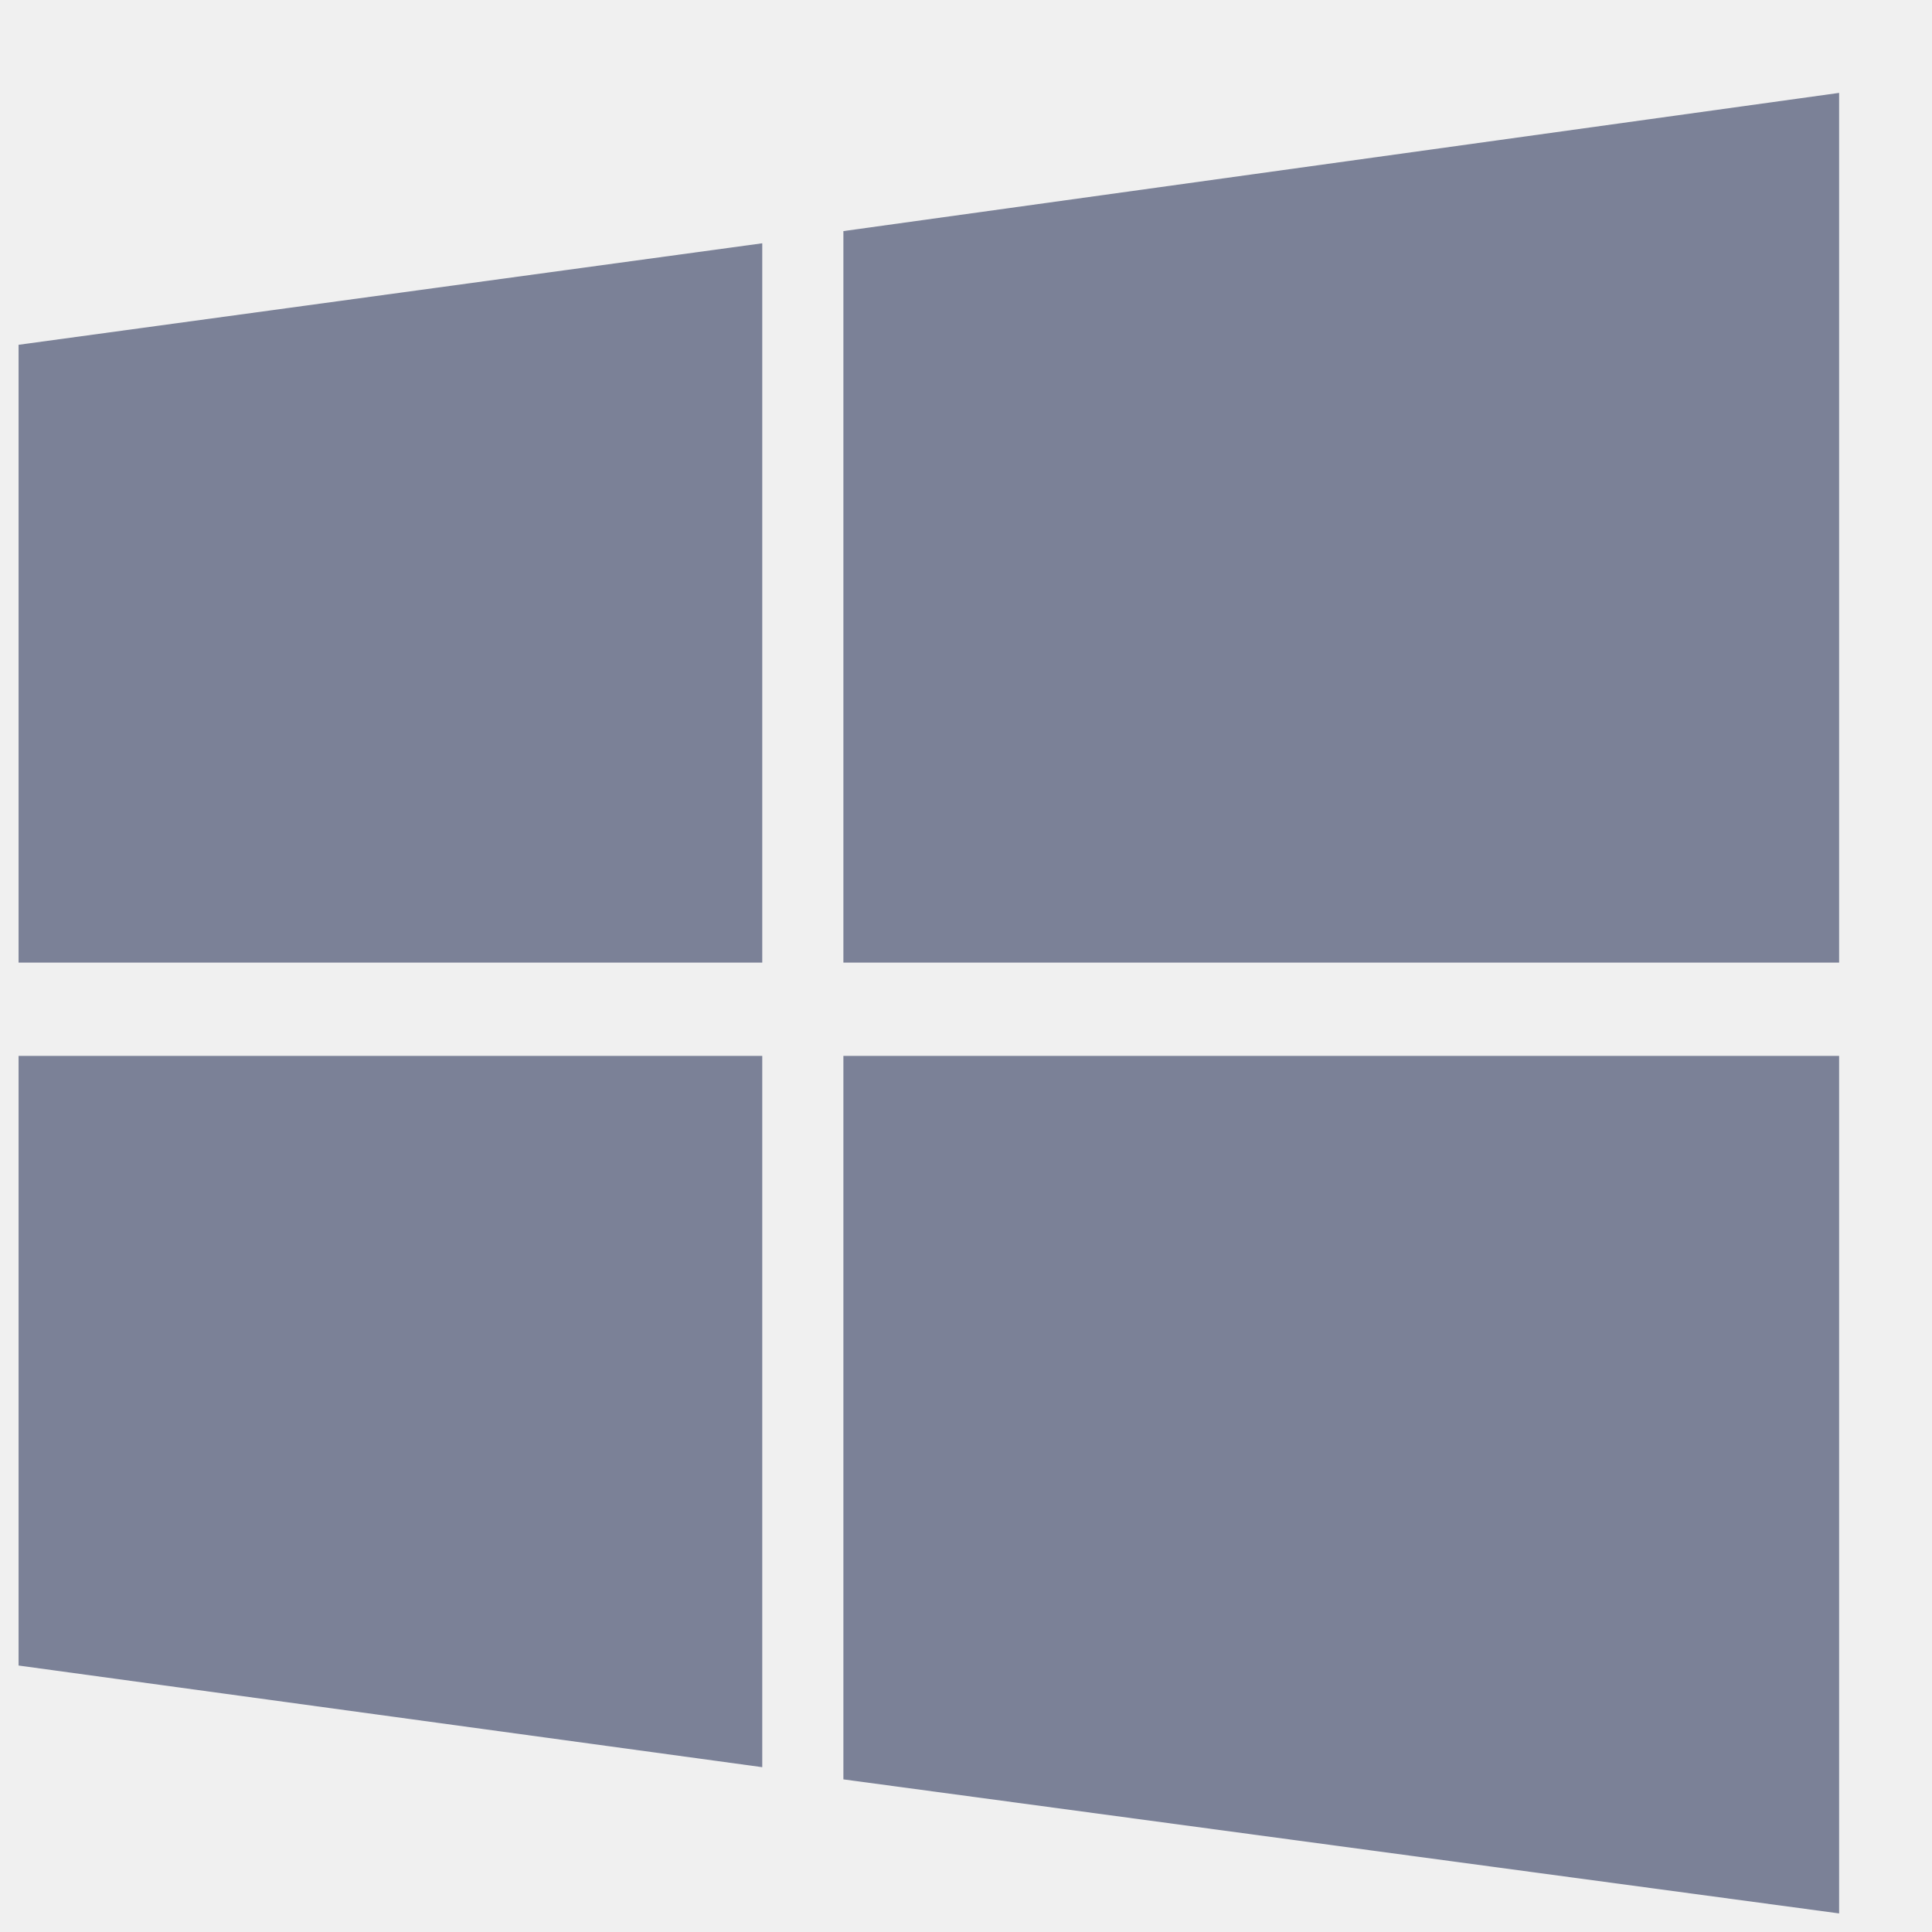
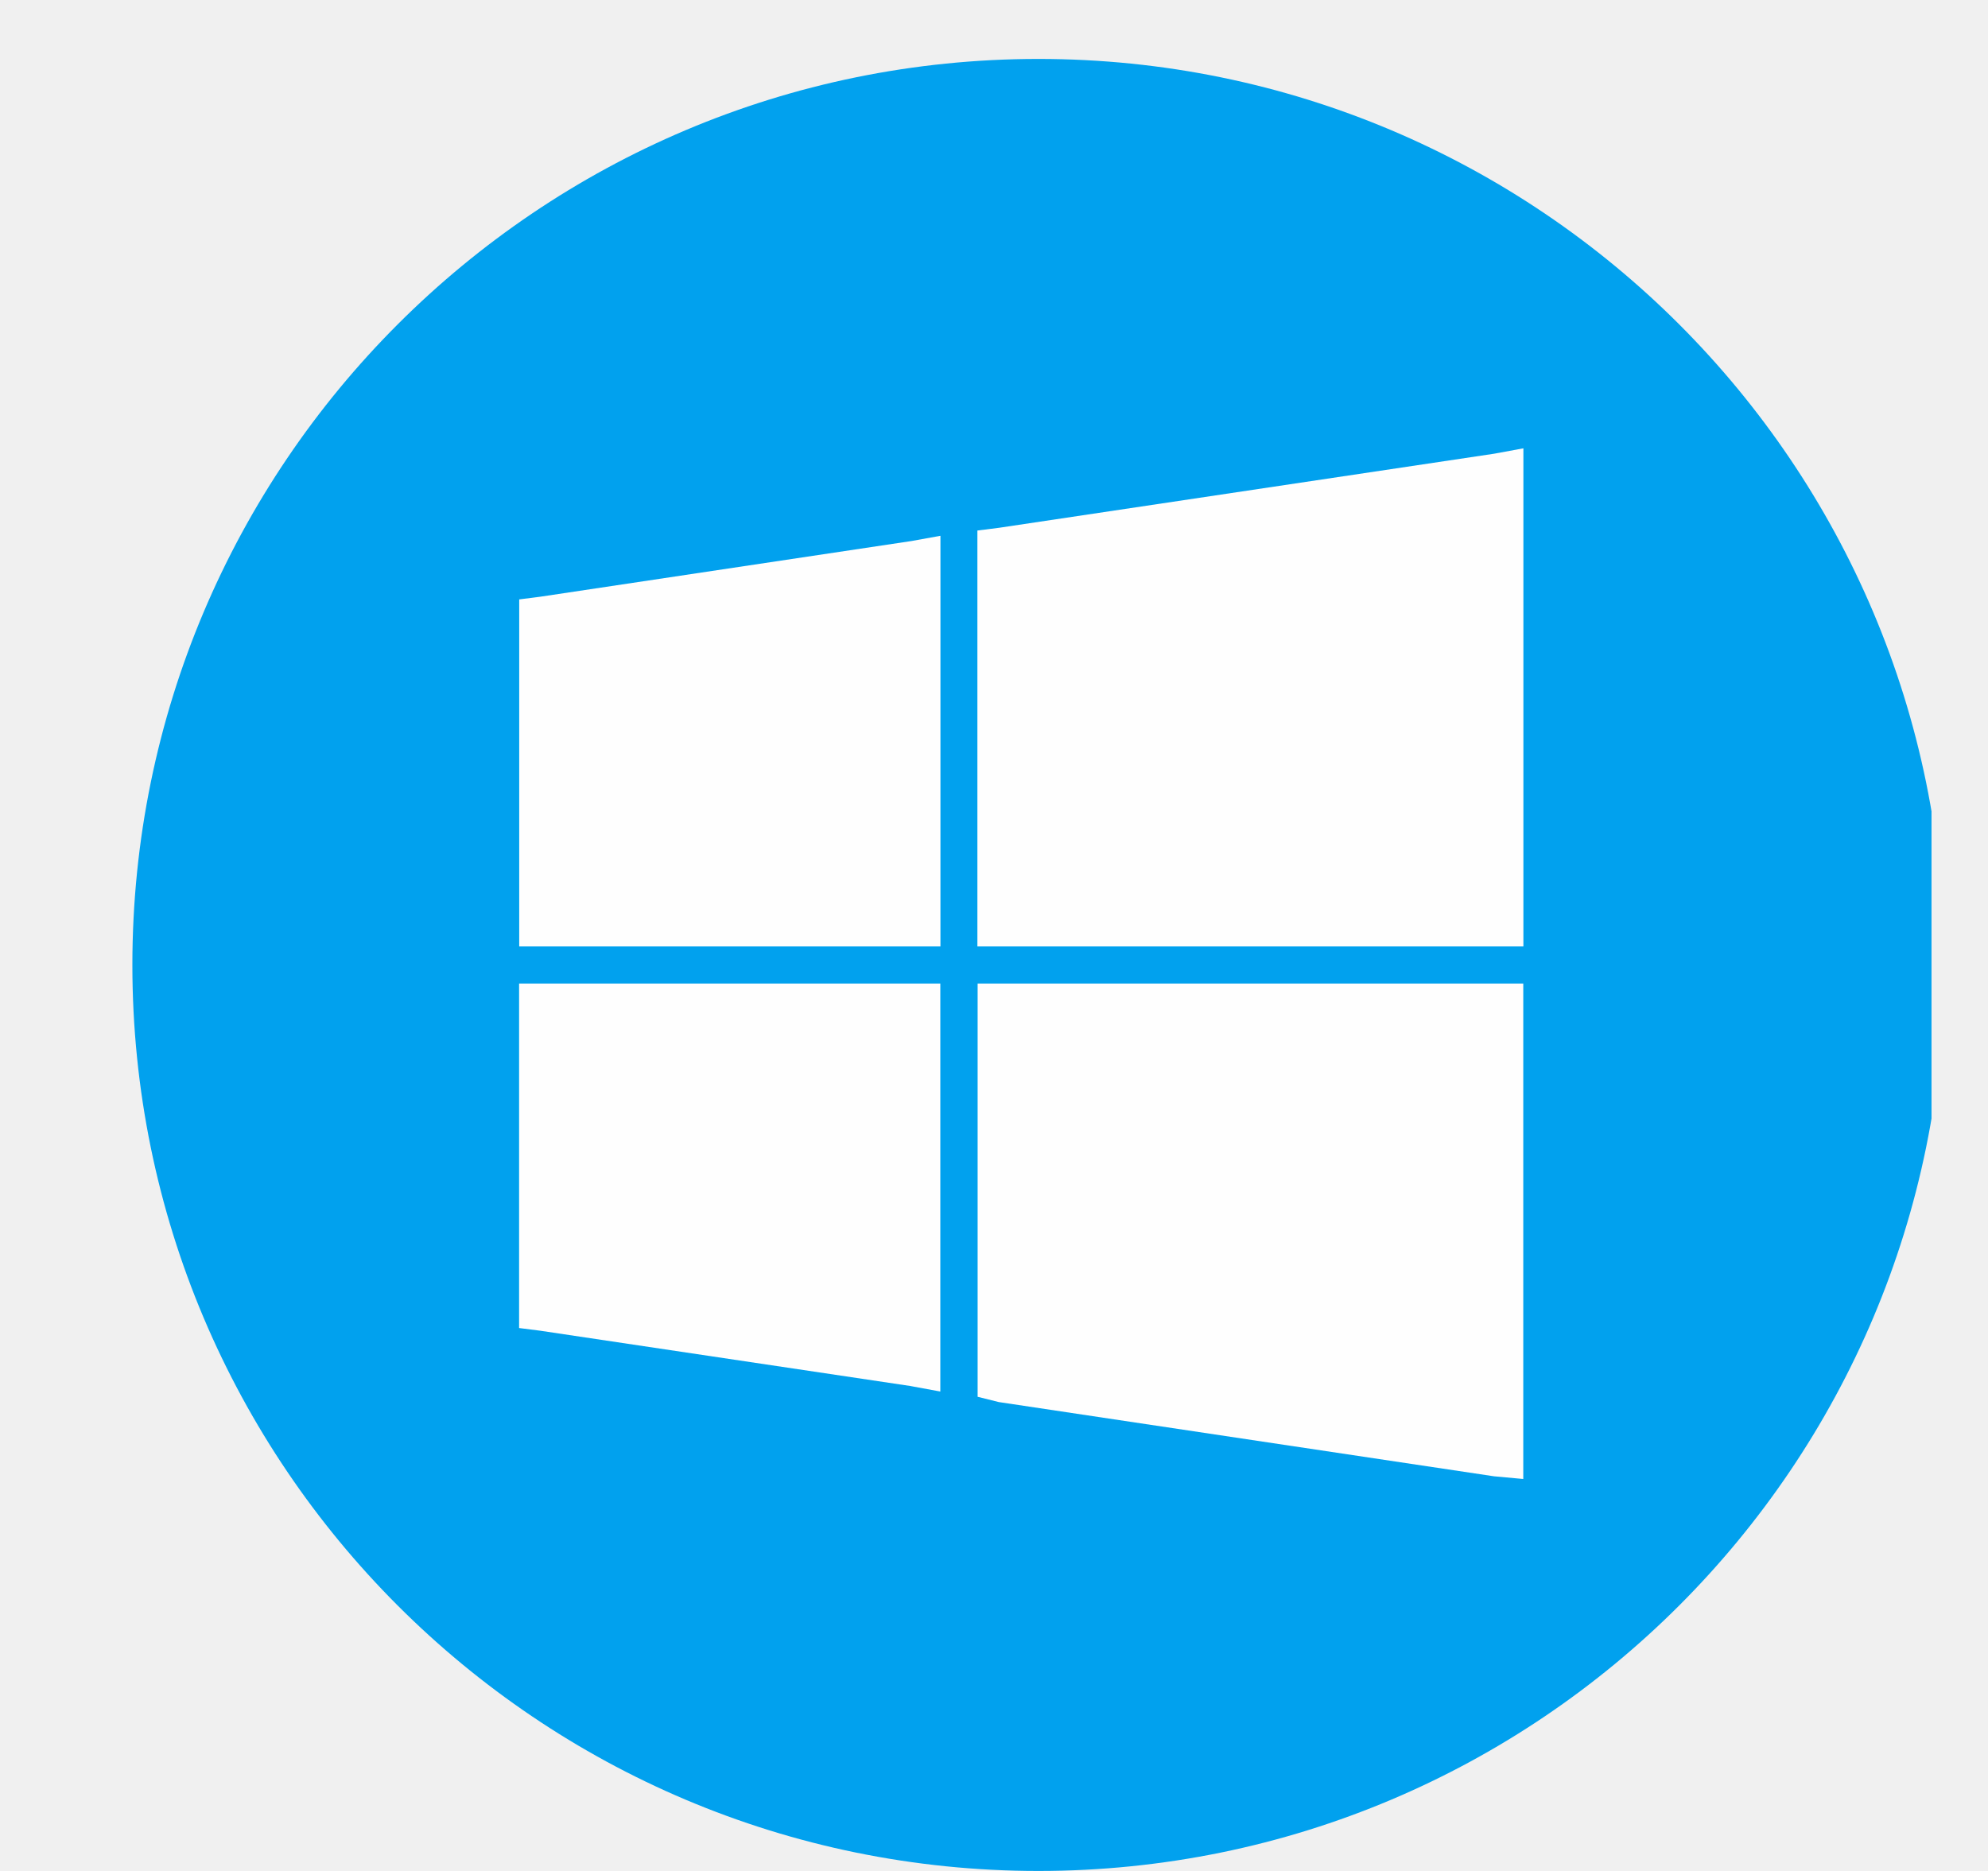
- <svg xmlns="http://www.w3.org/2000/svg" width="13" height="13" viewBox="0 0 13 13" fill="none">
-   <path d="M.125 2.32v4.157h5.004v-4.84L.125 2.32zm0 8.887V7.105h5.004v4.786l-5.004-.684zm5.55.766V7.105h6.7v5.77l-6.7-.902zm0-10.418 6.7-.93v5.852h-6.7V1.555z" fill="#7B8197" />
+ <svg xmlns="http://www.w3.org/2000/svg" width="17" height="16" viewBox="0 0 17 16" fill="none">
+   <g clip-path="url(#s5omxx56va)">
+     <path d="M8.88 16a7.748 7.748 0 1 0 0-15.496A7.748 7.748 0 0 0 8.88 16z" fill="#01A1EE" />
+     <path fill-rule="evenodd" clip-rule="evenodd" d="m4.62 5.103 3.173-.476.249-.045v3.512H4.44V5.126l.18-.023zm3.92-.589 4.237-.634.25-.046v4.26H8.358V4.537l.181-.023zm4.486 4.123v4.011l-.25-.023-4.236-.635-.18-.045V8.411h4.666v.226zm-5.233 3.217L4.62 11.38l-.181-.023V8.411h3.602V11.9l-.25-.046z" fill="#FEFEFE" />
+   </g>
+   <defs>
+     <clipPath id="s5omxx56va">
+       <path fill="#fff" transform="translate(.517)" d="M0 0h16v16H0z" />
+     </clipPath>
+   </defs>
</svg>
